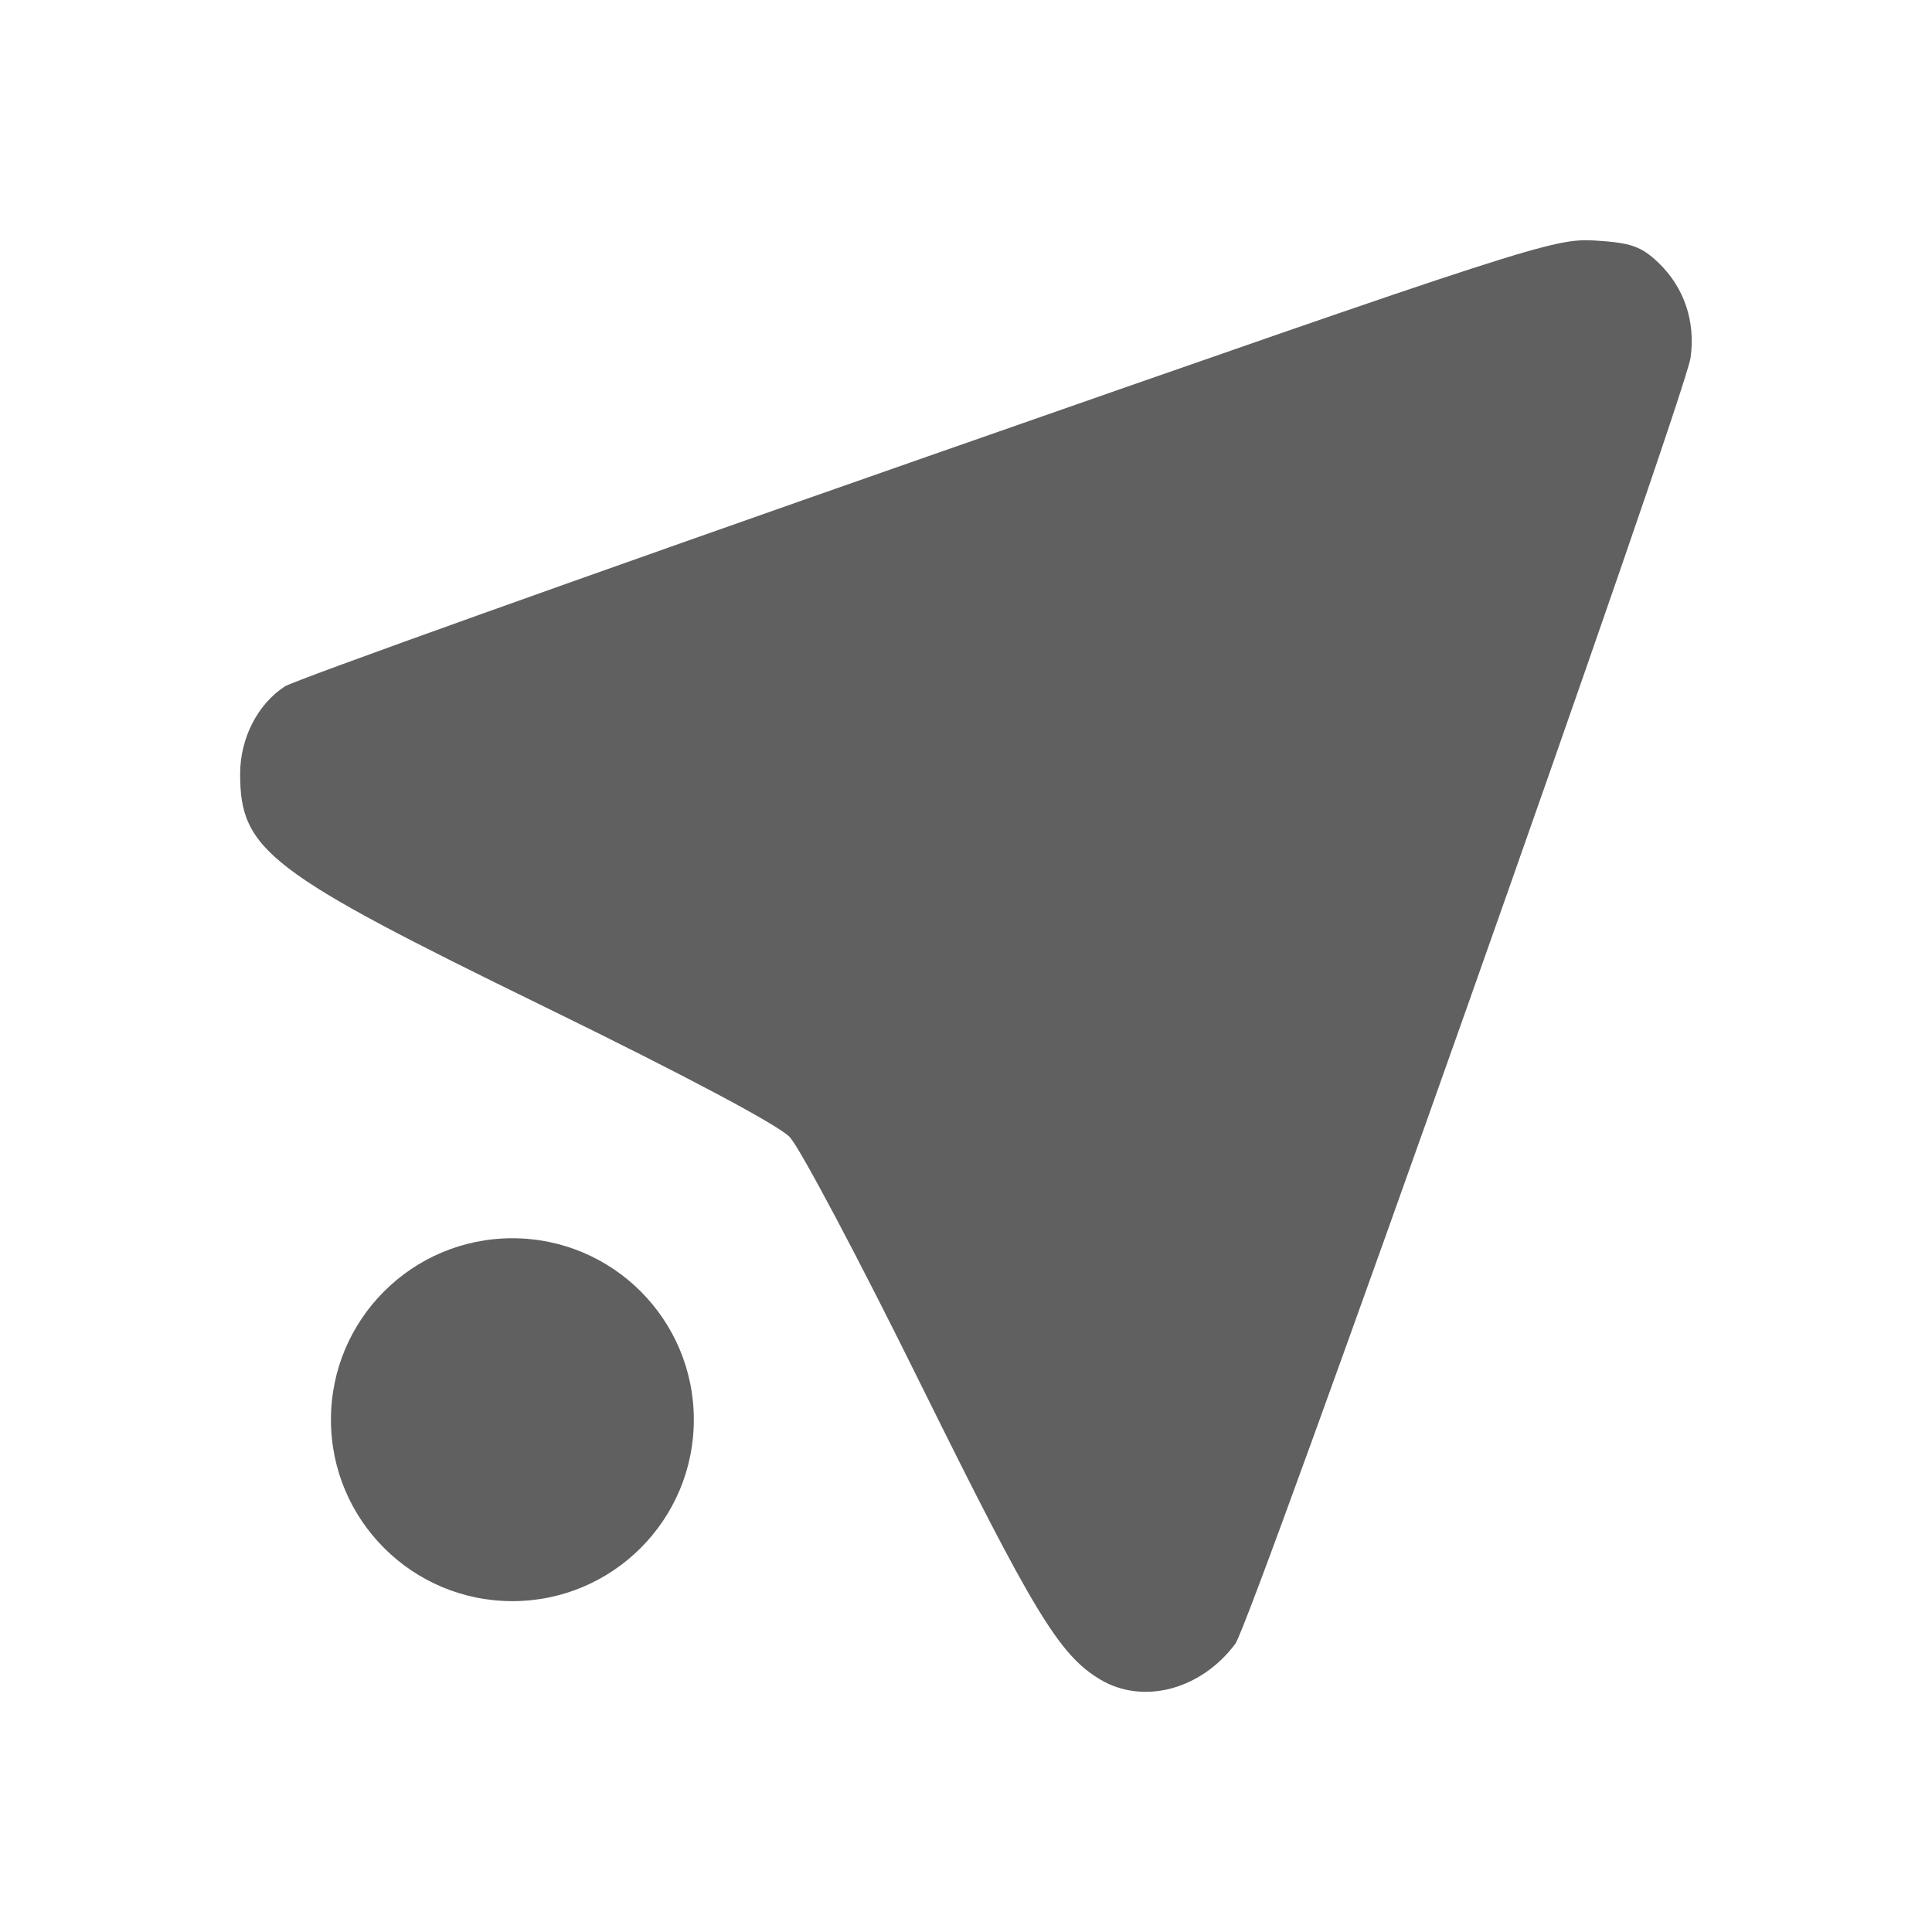
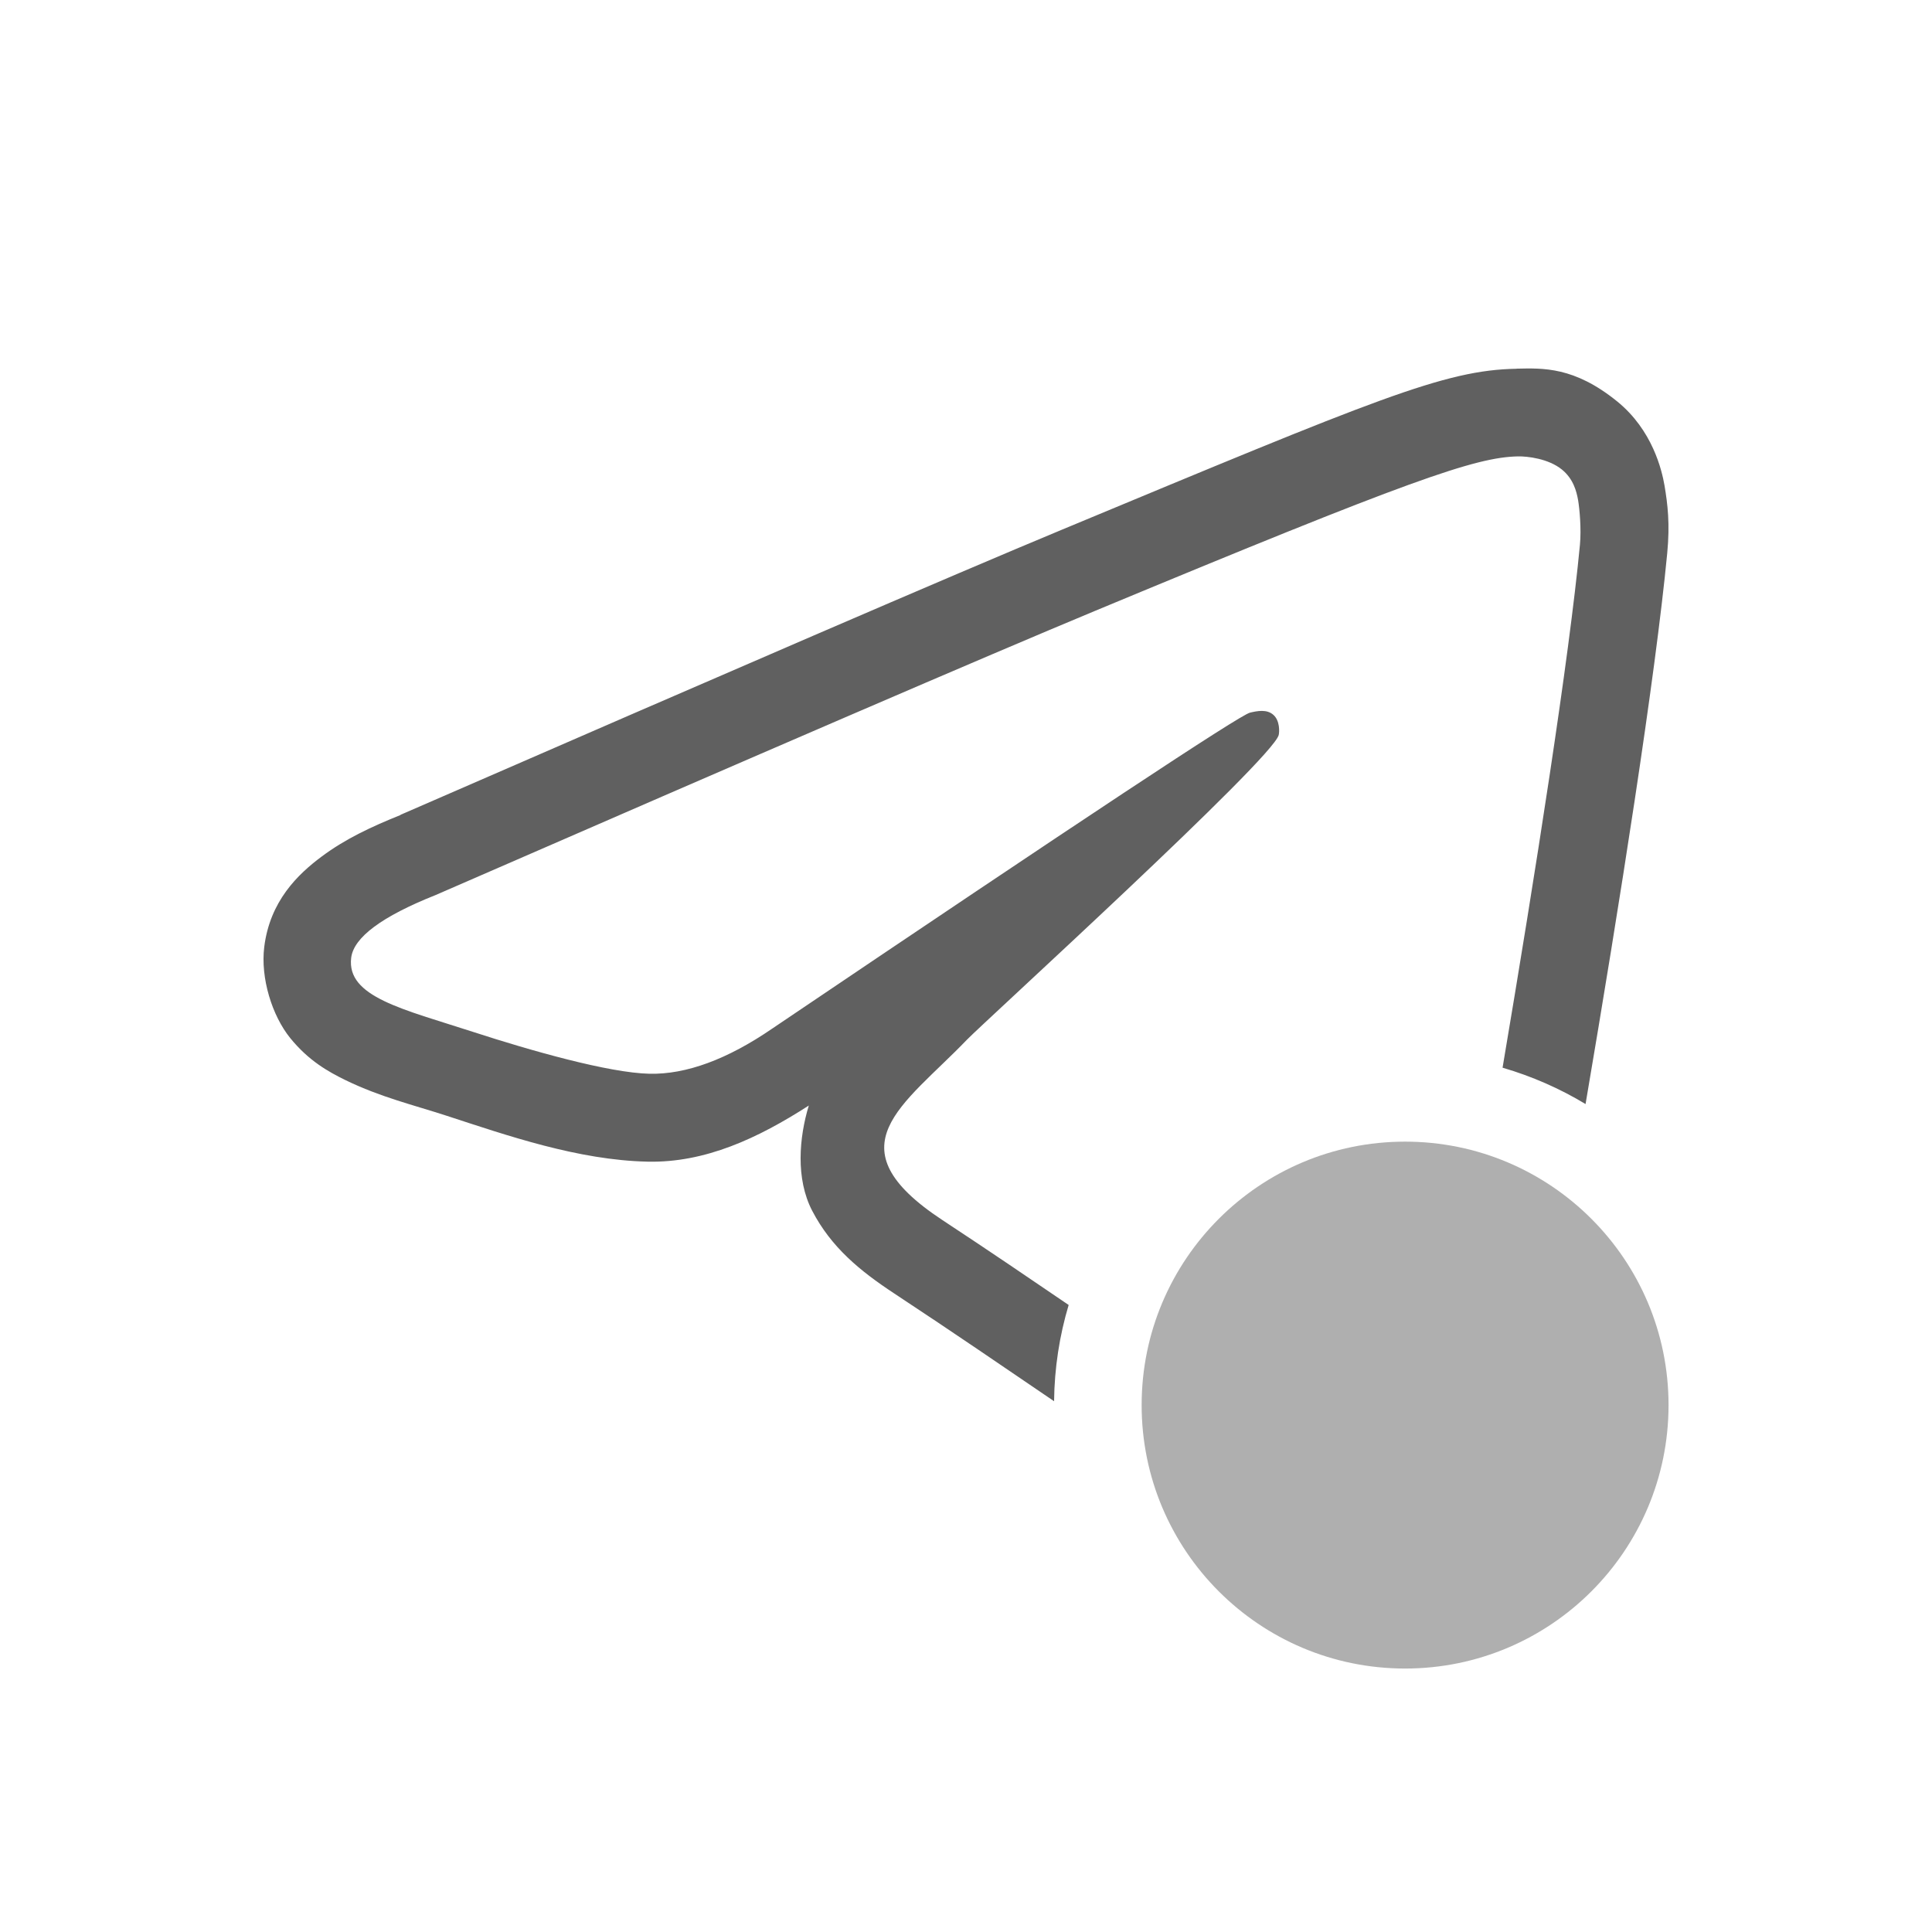
- <svg xmlns="http://www.w3.org/2000/svg" width="24" height="24" version="1">
-   <style />
-   <defs>
-     <style id="current-color-scheme" type="text/css">.ColorScheme-Text { color:#ffffff; } .ColorScheme-Highlight { color:#5294e2; }</style>
+ <svg xmlns="http://www.w3.org/2000/svg" viewBox="0 0 22 22" version="1.1" id="svg2">
+   <defs id="defs1">
+     <style id="current-color-scheme" type="text/css">.ColorScheme-Text { color: #fcfcfc; } </style>
  </defs>
-   <path class="ColorScheme-Text" d="m19.816 2.988c-0.513-0.031-0.791 0.058-8.298 2.684-4.272 1.494-7.863 2.779-7.98 2.855-0.339 0.221-0.555 0.645-0.555 1.087 0 0.95 0.348 1.217 3.782 2.893 1.738 0.849 2.903 1.468 3.045 1.618 0.126 0.133 0.862 1.52 1.633 3.082 1.395 2.82 1.715 3.348 2.217 3.652 0.533 0.324 1.259 0.134 1.686-0.44 0.201-0.269 5.588-15.49 5.655-15.976 0.063-0.452-0.081-0.875-0.4-1.18-0.213-0.203-0.343-0.248-0.786-0.275zm-13.451 12.394a2.254 2.254 0 0 0-2.254 2.254 2.254 2.254 0 0 0 2.254 2.254 2.254 2.254 0 0 0 2.254-2.254 2.254 2.254 0 0 0-2.254-2.254z" color="#ffffff" fill="#606060" stroke-width="1.127" />
+   <path class="ColorScheme-Text" style="fill:#606060;fill-opacity:1" d="m17.268 4.199c-0.822 0.015-1.587 0.34-5.174 1.832-1.263 0.525-3.769 1.608-7.498 3.232l-0.006 0.002-0.002 0.002c-0.014 6e-3 -0.015 0.005-0.029 0.012h0.006c-0.341 0.137-0.634 0.275-0.9 0.473-0.273 0.203-0.591 0.508-0.656 1.031-0.044 0.352 0.088 0.782 0.297 1.039 0.209 0.257 0.432 0.382 0.631 0.479 0.398 0.193 0.77 0.281 1.148 0.404 0.691 0.225 1.496 0.506 2.291 0.523 0.654 0.014 1.255-0.266 1.834-0.639-0.11 0.361-0.152 0.833 0.039 1.199 0.216 0.414 0.539 0.681 0.934 0.941 0.705 0.465 1.23 0.826 1.82 1.227 0.004-0.38 0.062-0.748 0.166-1.096-0.444-0.302-0.882-0.601-1.438-0.967-1.273-0.839-0.446-1.299 0.279-2.053 0.19-0.197 3.487-3.199 3.551-3.471 8e-3 -0.034 0.015-0.162-0.061-0.229-0.075-0.067-0.185-0.044-0.266-0.025-0.114 0.026-1.926 1.225-5.438 3.596-0.514 0.353-0.983 0.525-1.4 0.516-0.46-0.01-1.346-0.261-2.004-0.475-0.807-0.262-1.448-0.4-1.393-0.846 0.029-0.232 0.349-0.47 0.959-0.713 3.758-1.637 6.266-2.719 7.519-3.24 3.58-1.489 4.324-1.747 4.809-1.756 0.107-2e-3 0.346 0.025 0.5 0.15 0.13 0.106 0.166 0.247 0.184 0.348 0.017 0.1 0.038 0.329 0.021 0.508-0.123 1.296-0.507 3.74-0.881 5.955 0.335 0.098 0.652 0.237 0.945 0.414 0.387-2.274 0.794-4.853 0.93-6.273 0.032-0.337 0.005-0.557-0.031-0.771-0.03-0.173-0.136-0.63-0.539-0.957-0.491-0.398-0.846-0.379-1.147-0.373h-0.002z" id="path1" />
+   <path class="ColorScheme-Text" style="fill:#606060;opacity:0.5;fill-opacity:1" d="m16 13a3 3 0 0 0-3 3 3 3 0 0 0 3 3 3 3 0 0 0 3-3 3 3 0 0 0-3-3z" id="path2" />
</svg>
